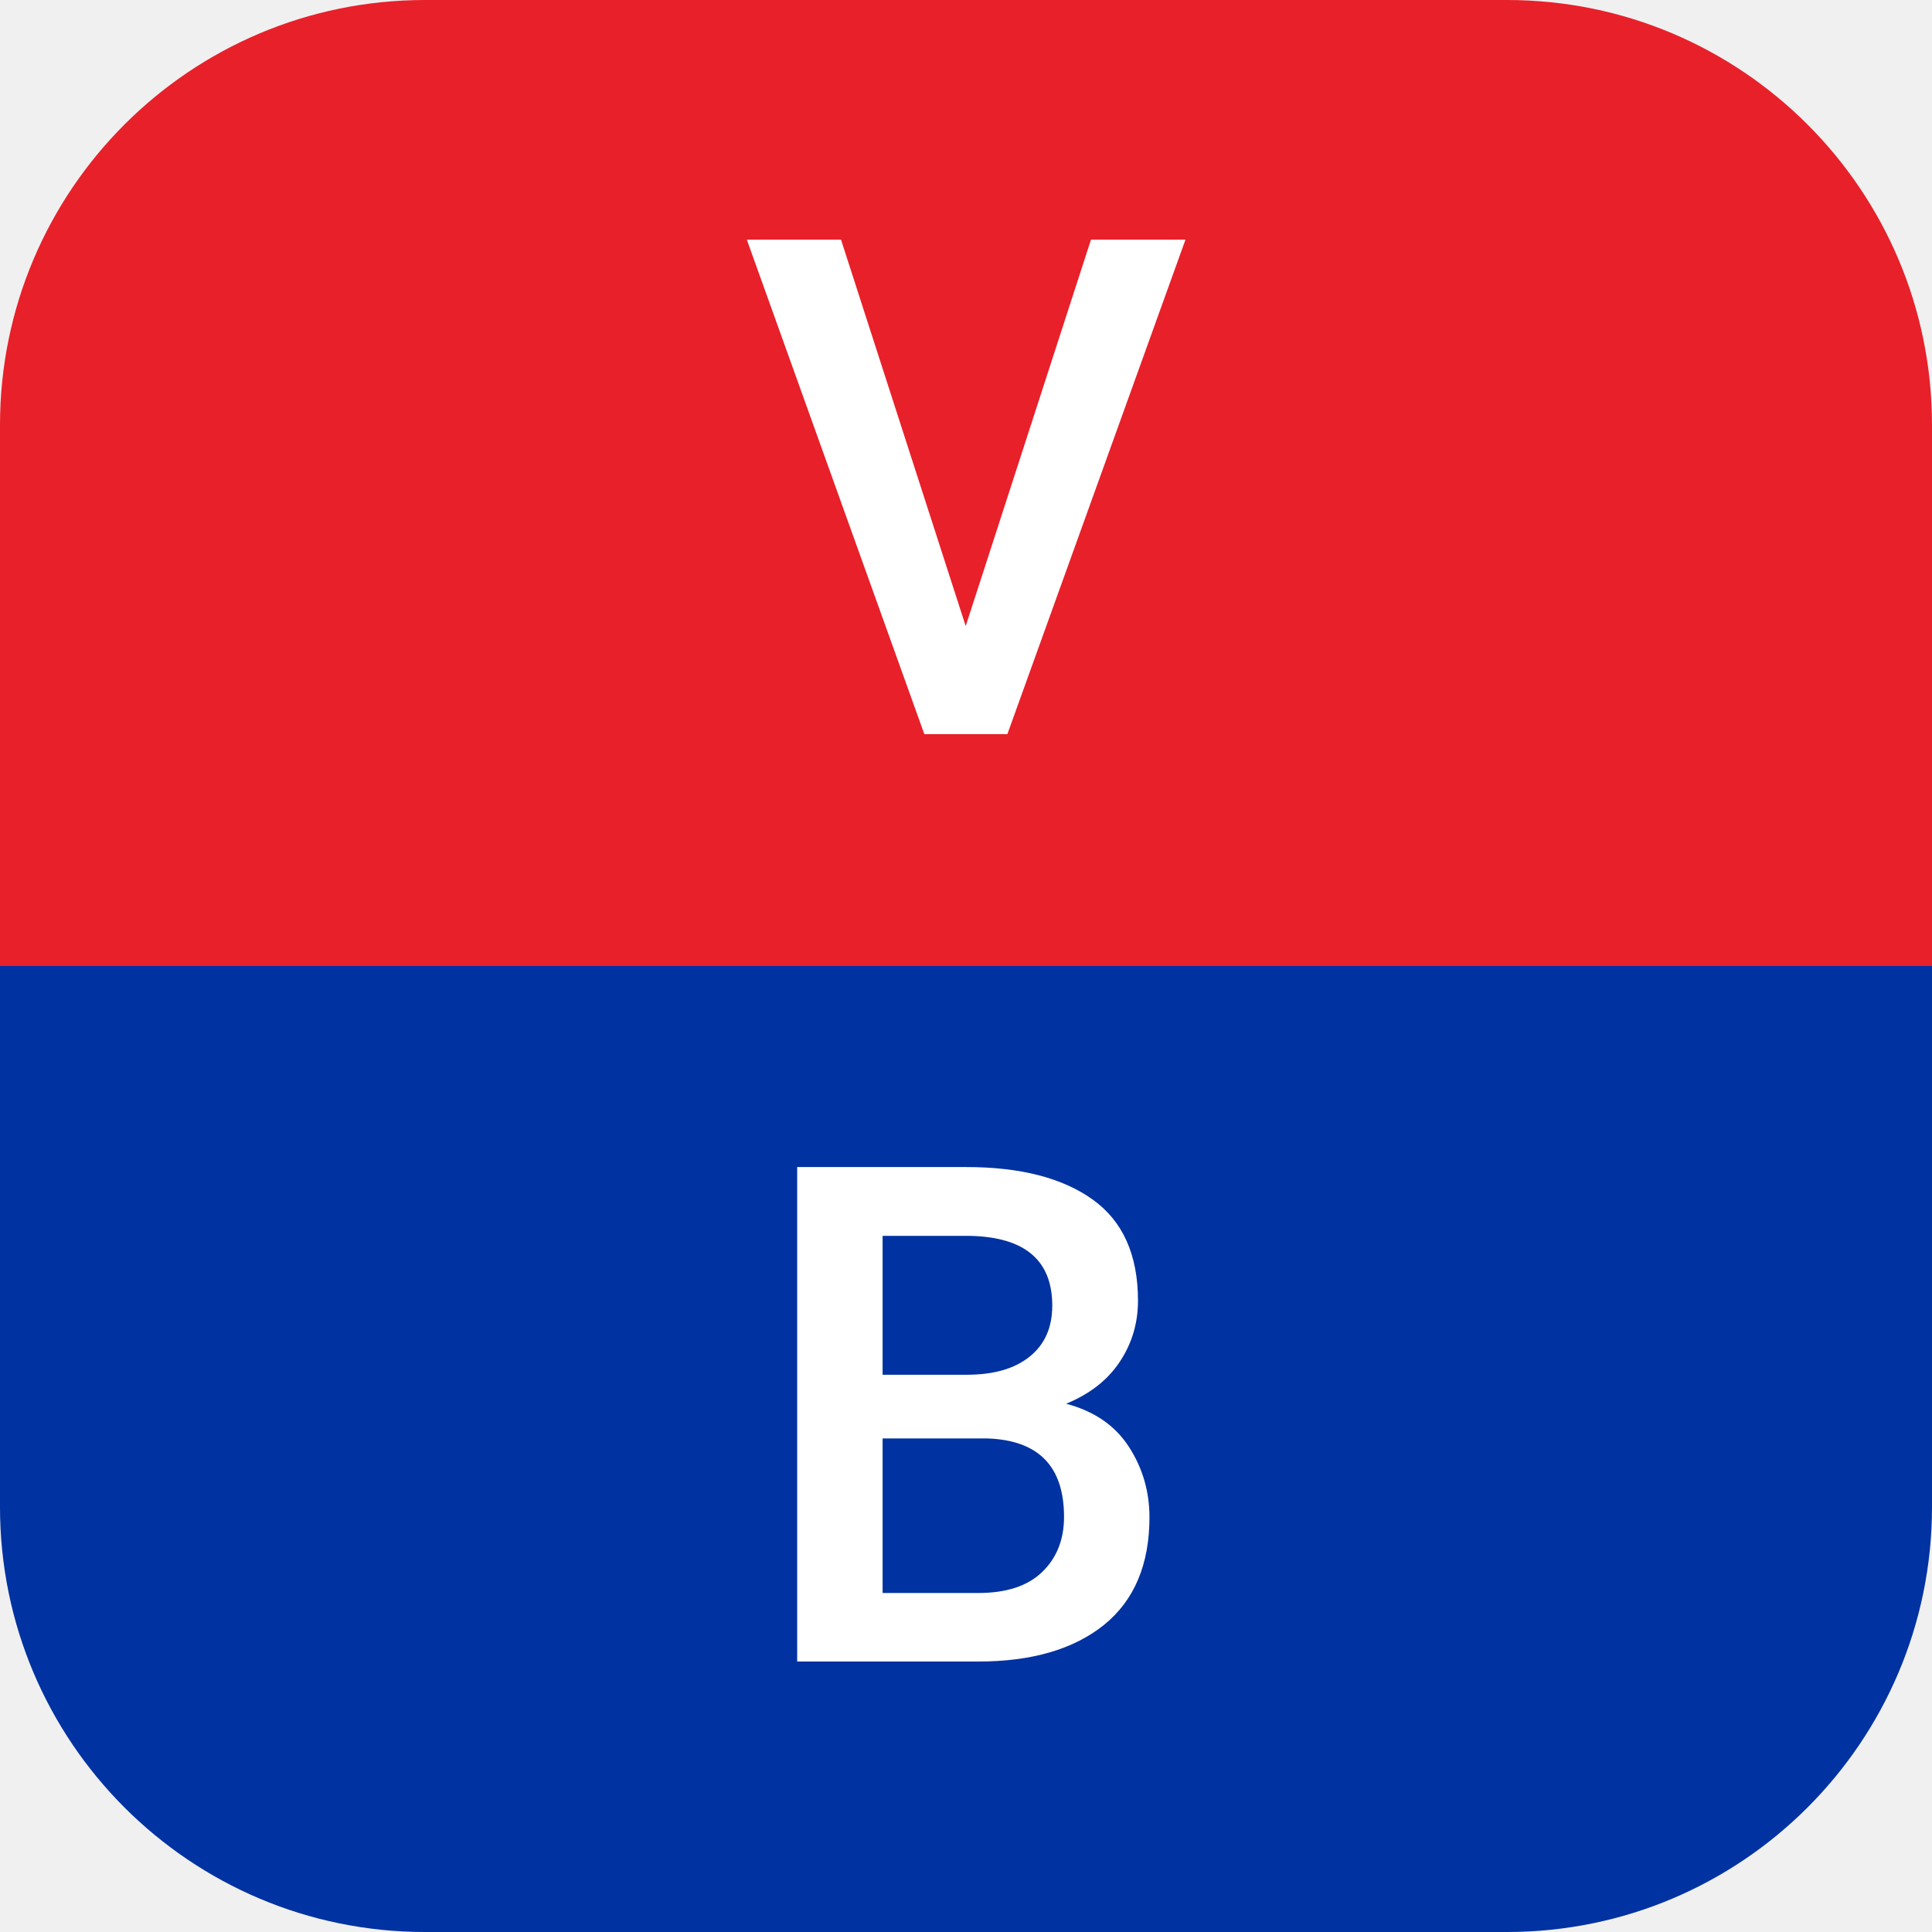
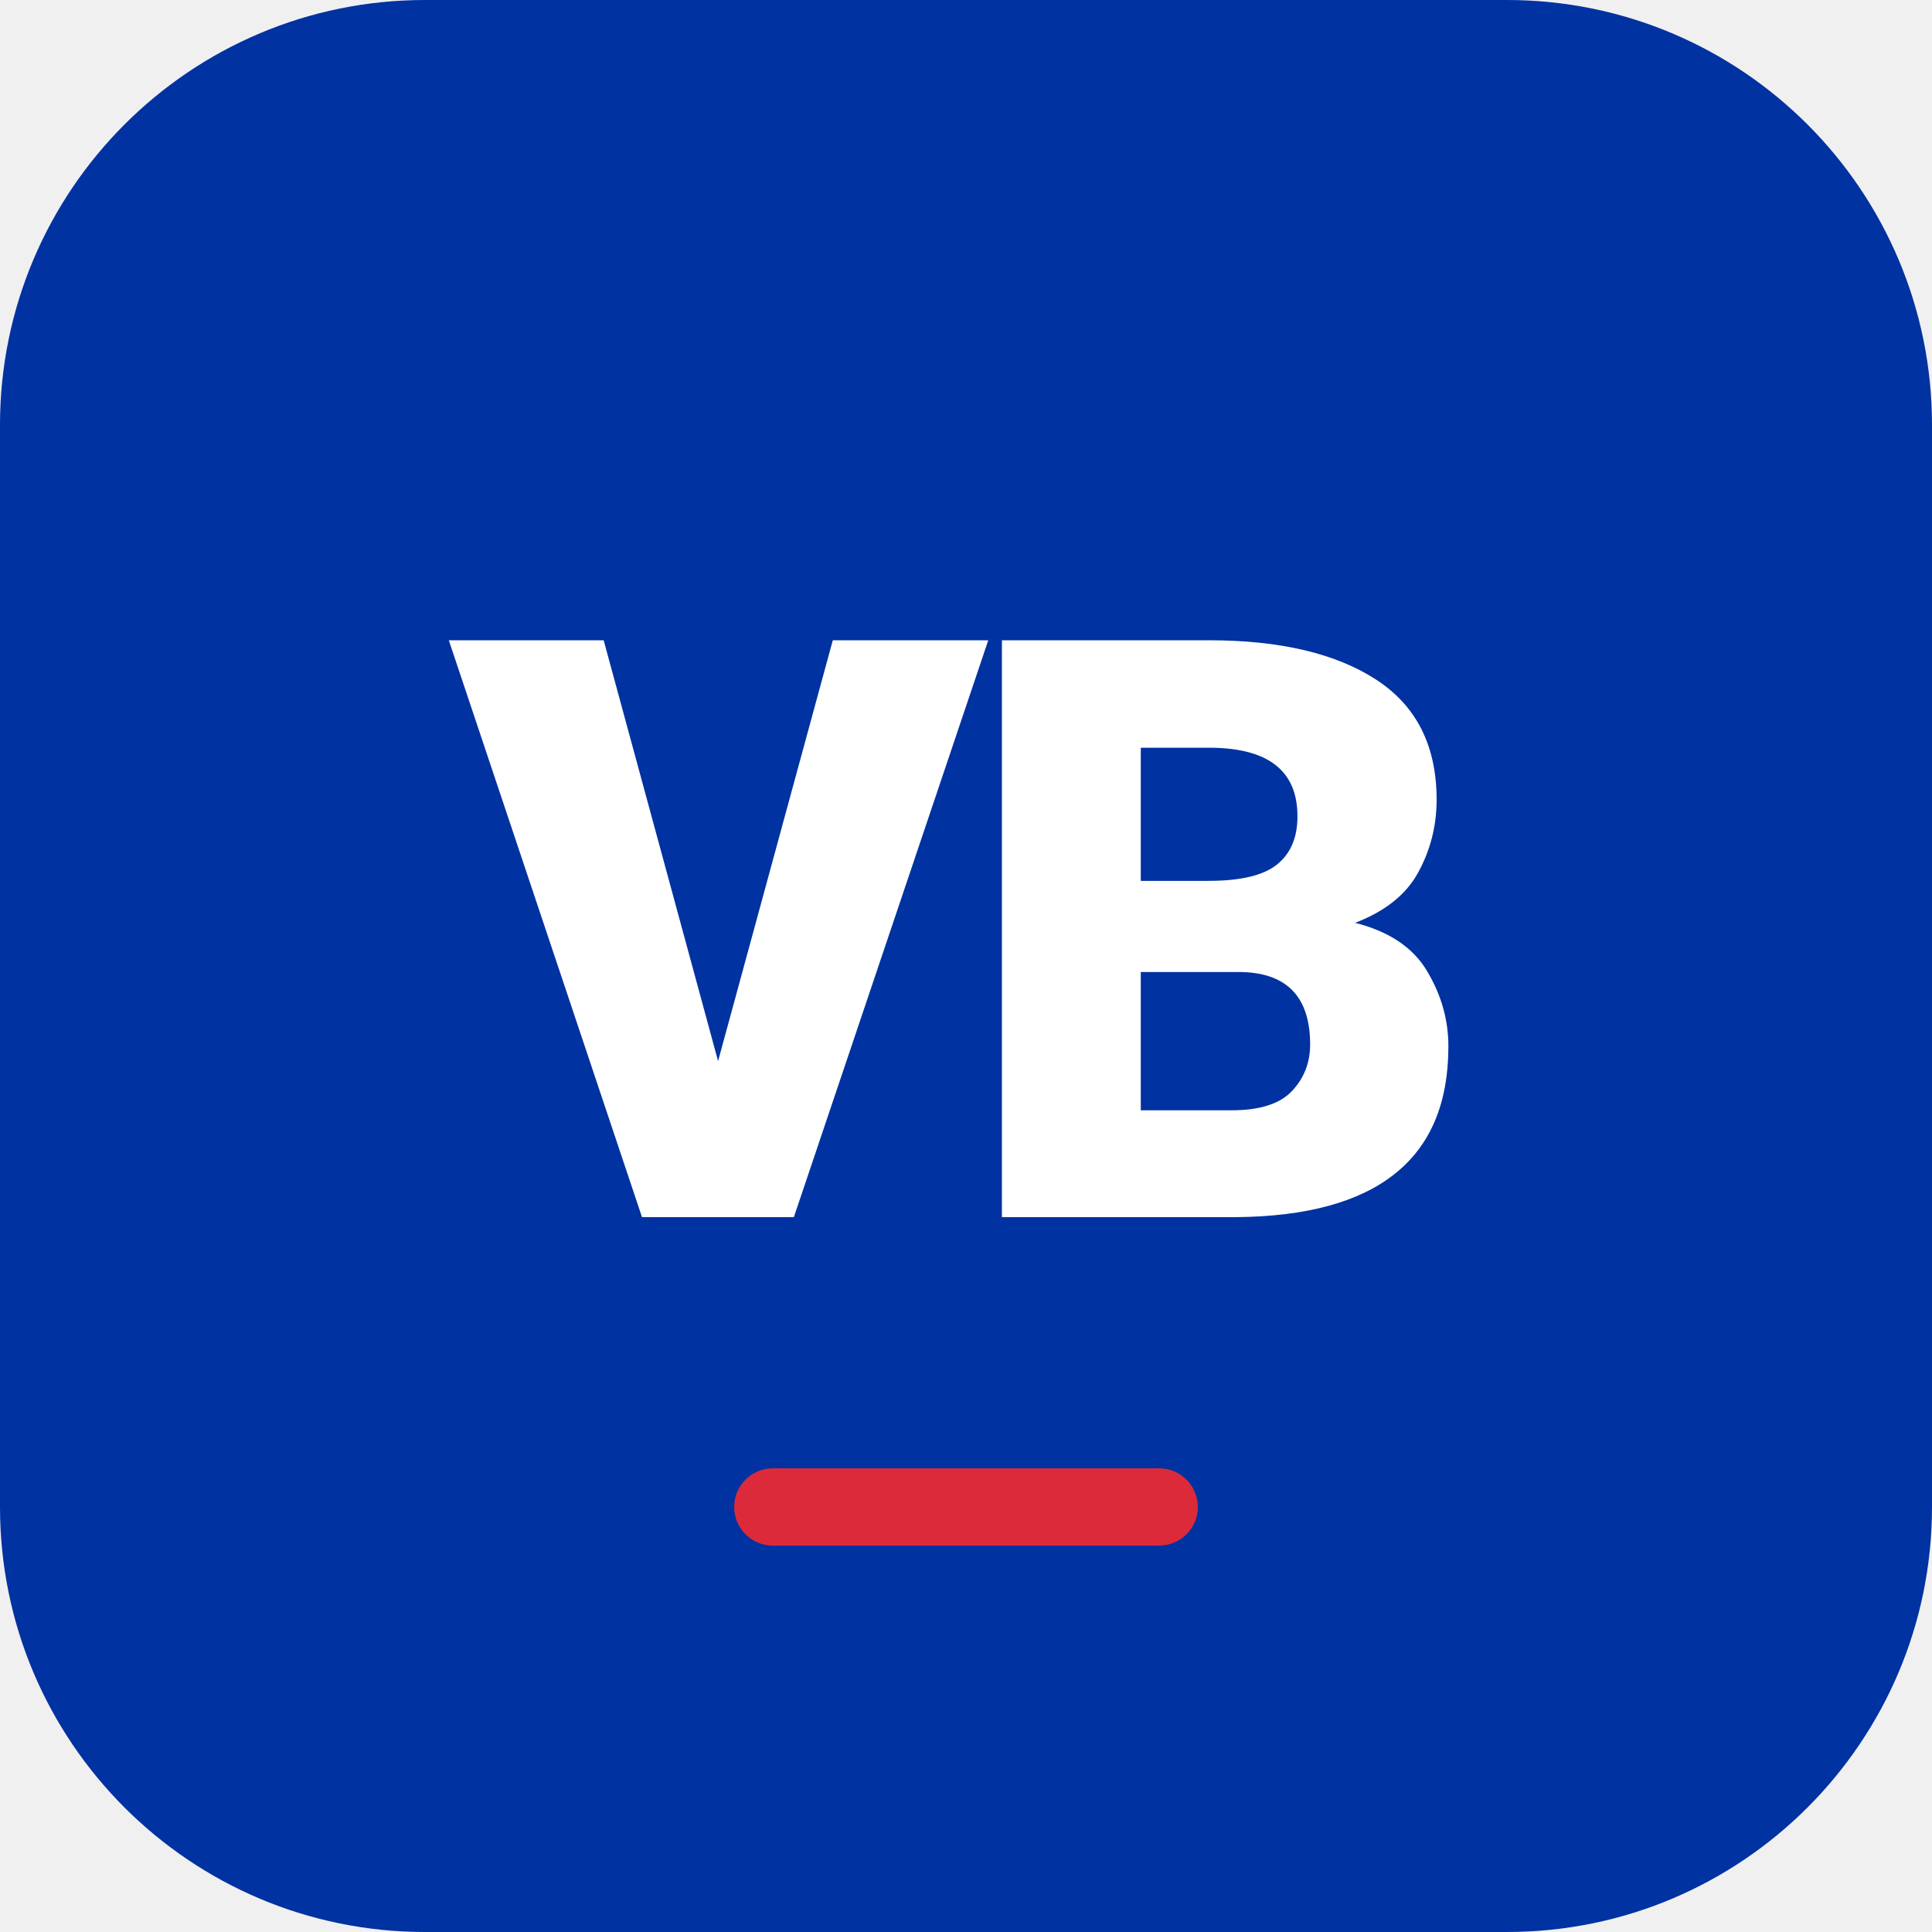
<svg xmlns="http://www.w3.org/2000/svg" width="100" height="100" viewBox="0 0 100 100" role="img" aria-label="Team VB logo">
-   <defs>
-     <clipPath id="badge">
-       <rect x="0" y="0" width="100" height="100" rx="22" />
-     </clipPath>
-   </defs>
-   <g clip-path="url(#badge)">
-     <rect x="0" y="0" width="100" height="50" fill="#E8202A" />
-     <rect x="0" y="50" width="100" height="50" fill="#0032A1" />
-   </g>
-   <text x="50" y="38" text-anchor="middle" fill="#ffffff" font-family="system-ui, -apple-system, Segoe UI, Roboto, sans-serif" font-size="36" font-weight="500">V</text>
-   <text x="50" y="86" text-anchor="middle" fill="#ffffff" font-family="system-ui, -apple-system, Segoe UI, Roboto, sans-serif" font-size="36" font-weight="500">B</text>
+   <rect x="0" y="0" width="100" height="100" rx="22" fill="#0032A1" />
+   <text x="50" y="63" text-anchor="middle" fill="#ffffff" font-family="system-ui, -apple-system, Segoe UI, Roboto, sans-serif" font-size="42" font-weight="800" letter-spacing="-1.5">VB</text>
+   <rect x="38" y="76" width="24" height="4" rx="2" fill="#DC2A3A" />
</svg>
